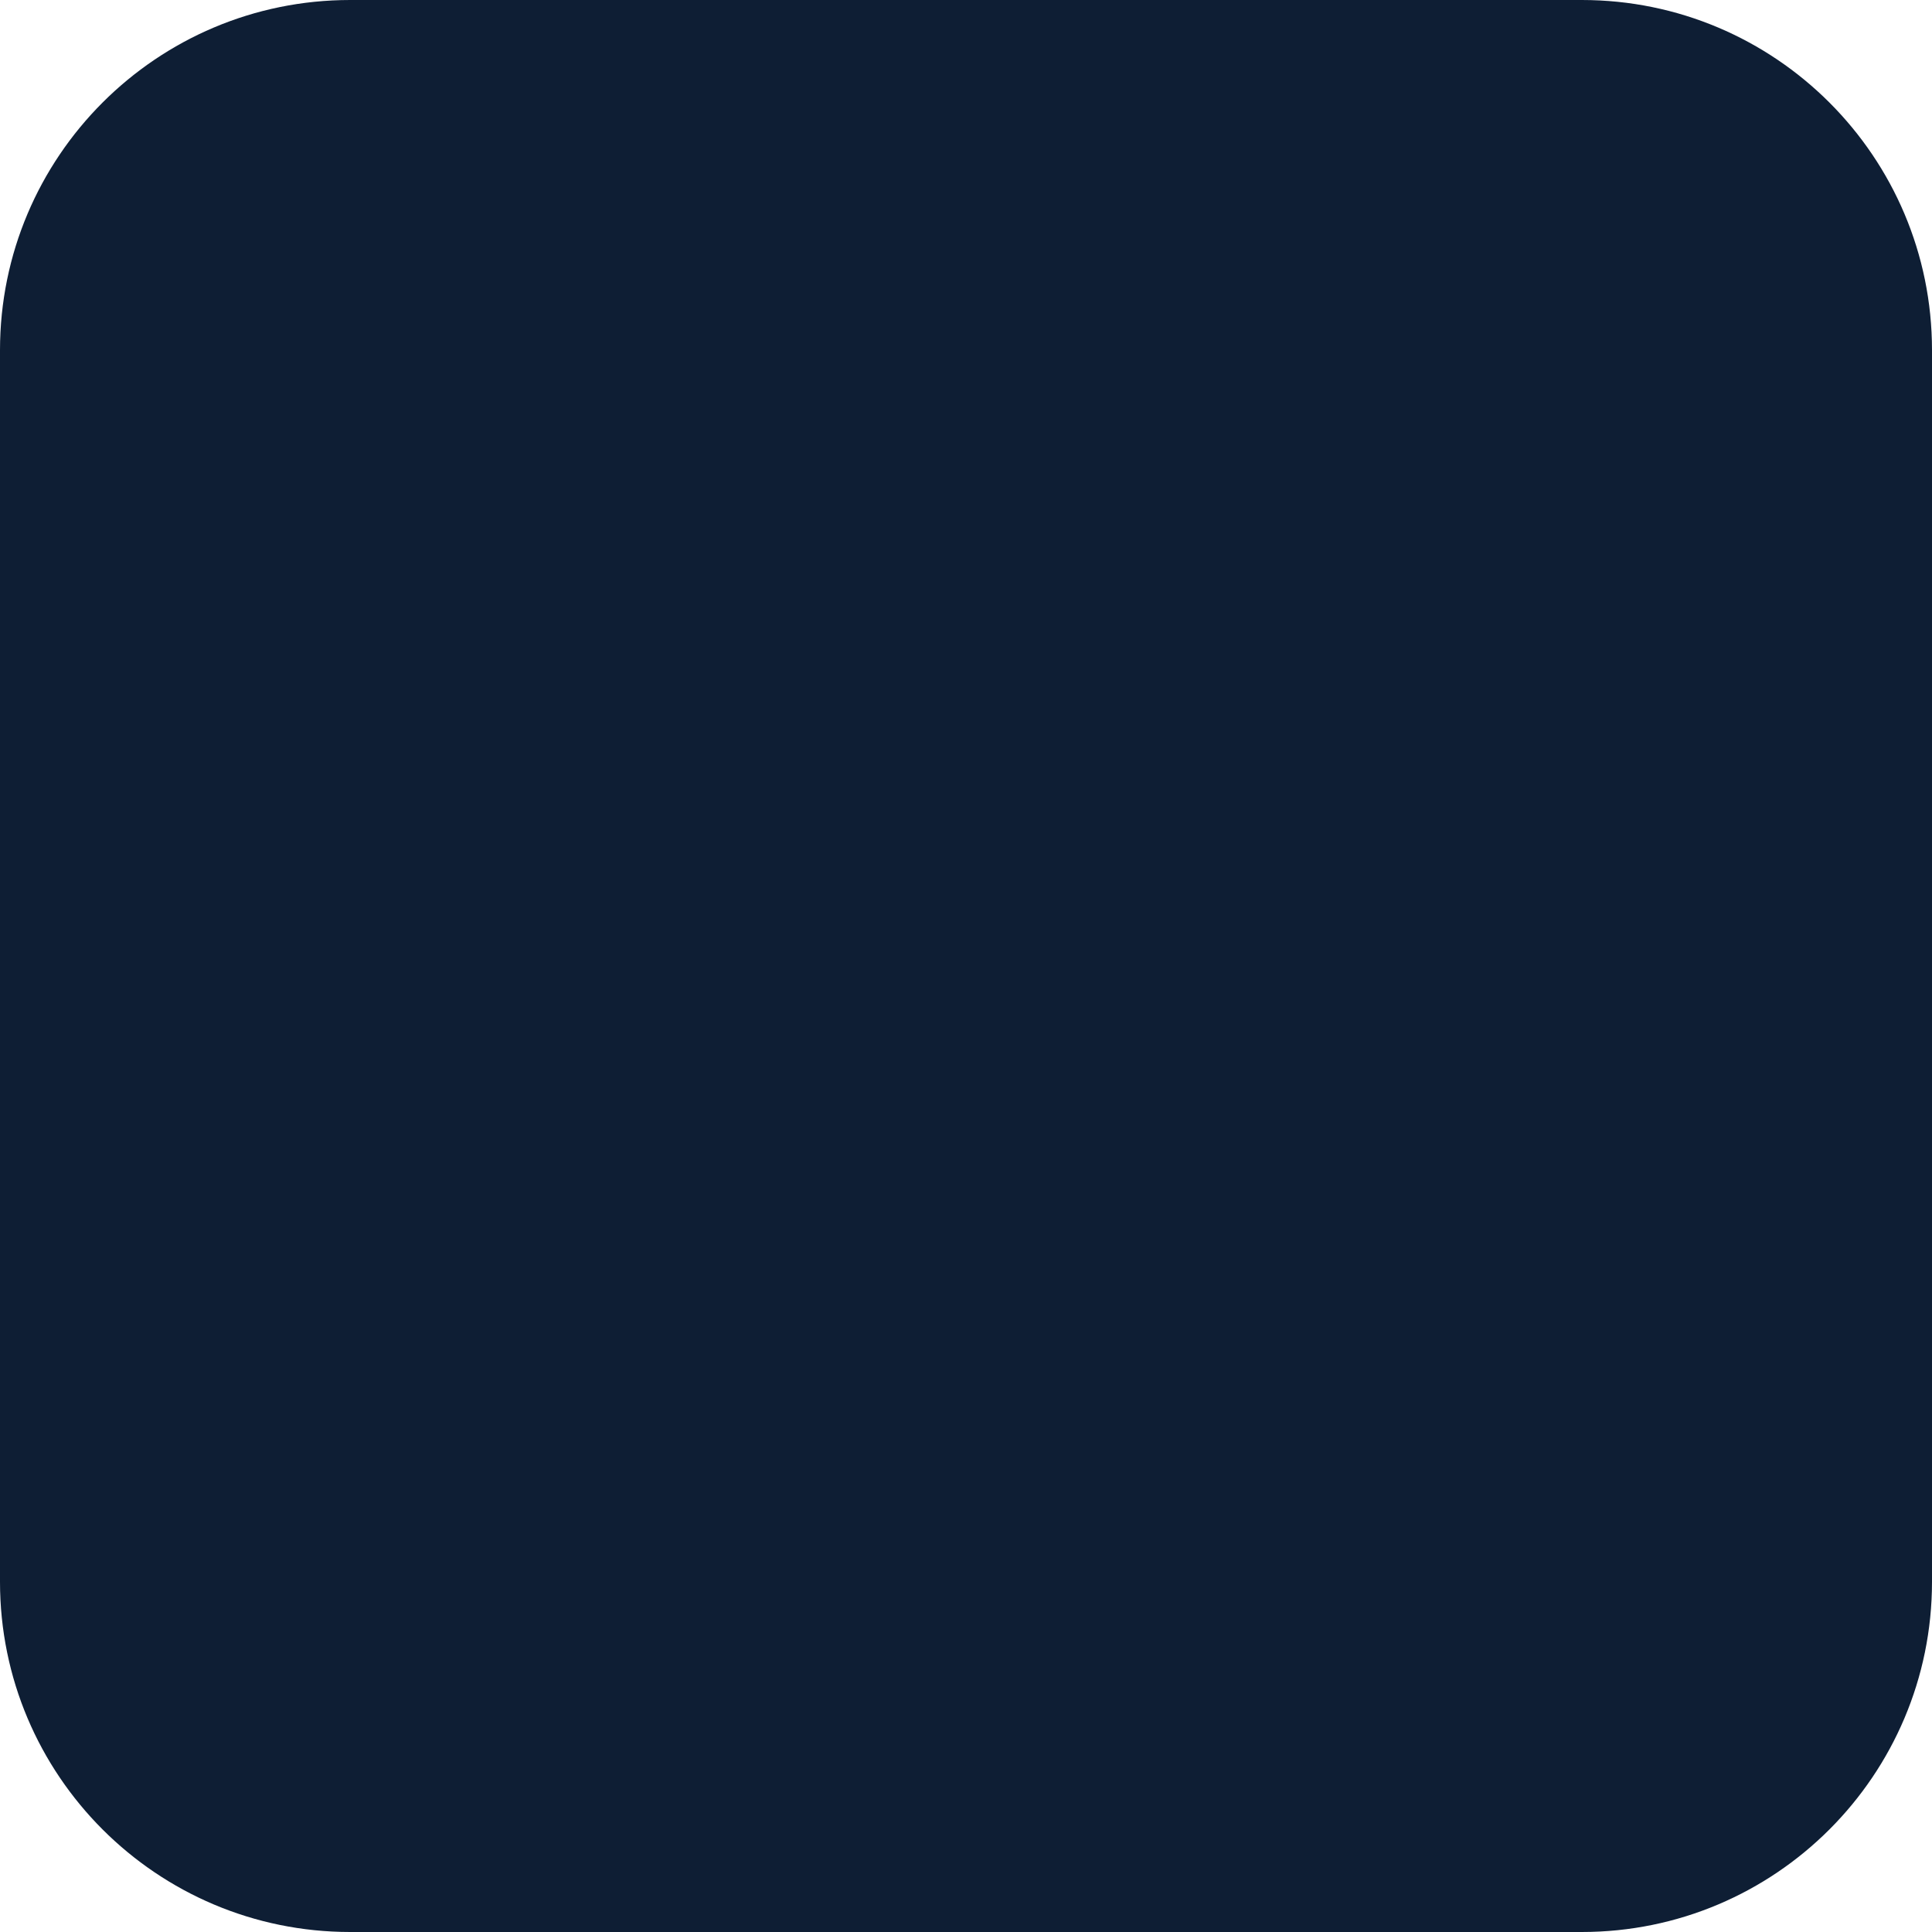
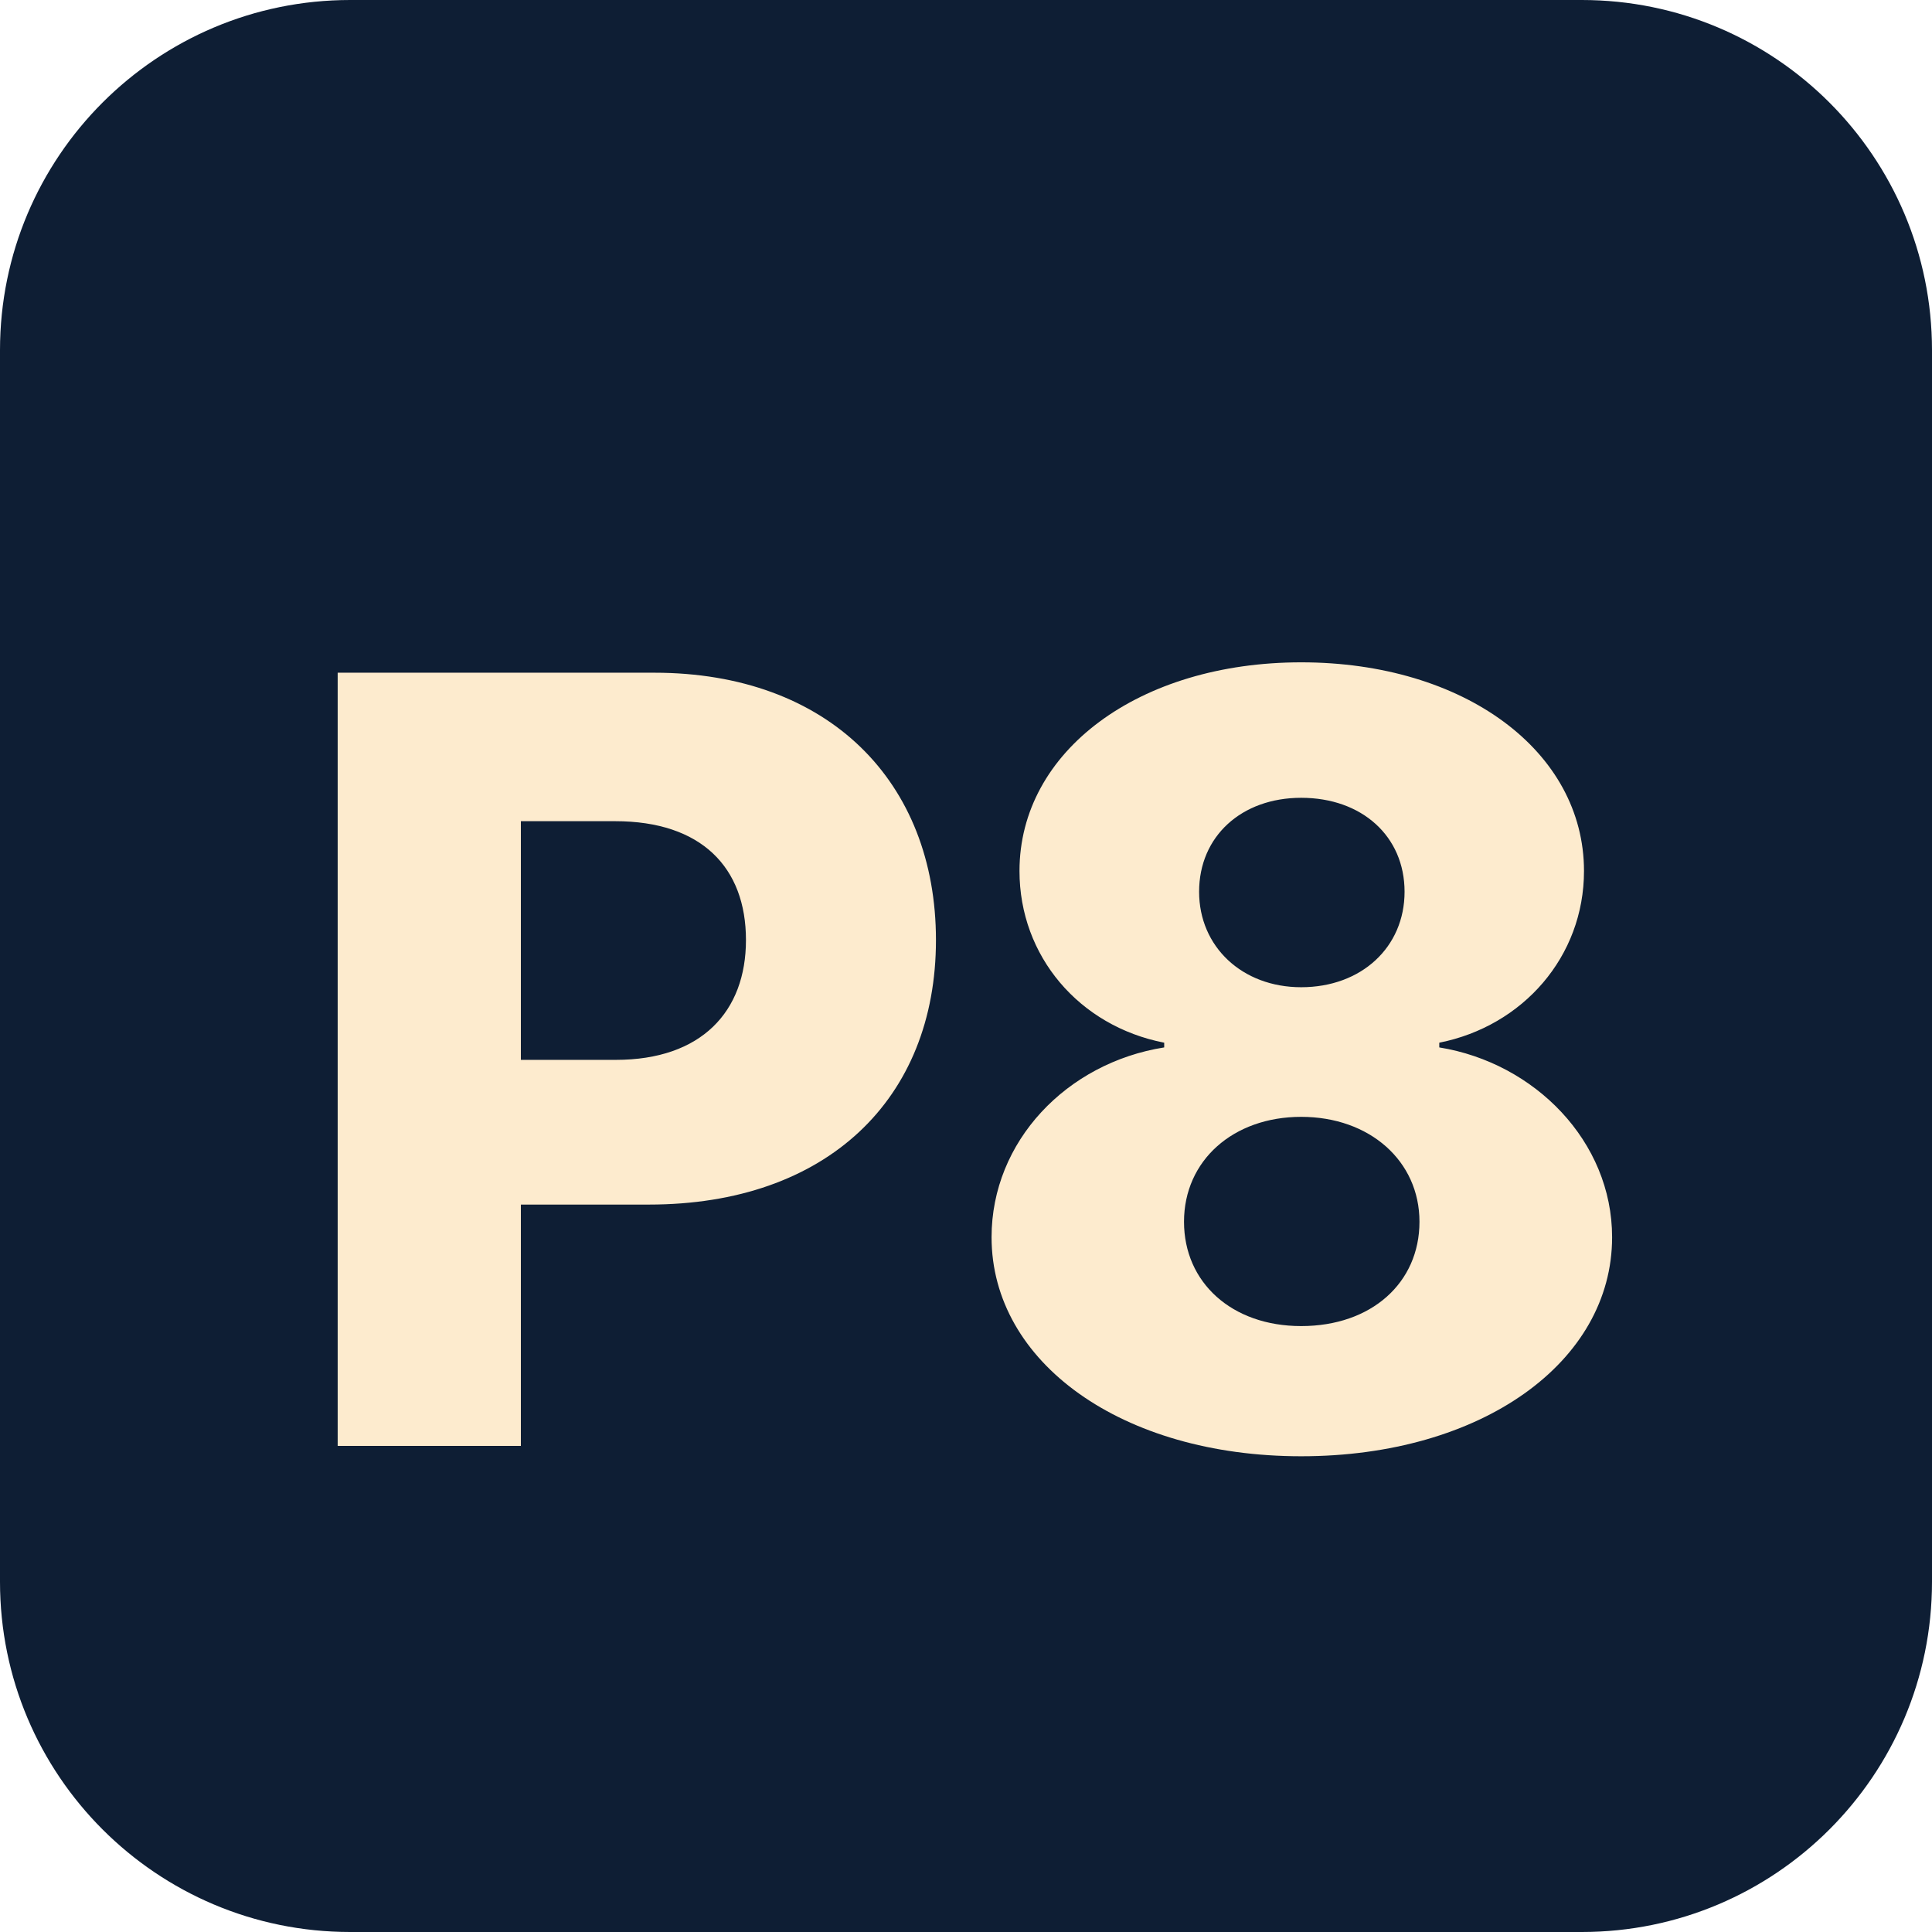
<svg xmlns="http://www.w3.org/2000/svg" width="160" height="160" viewBox="0 0 160 160" fill="none">
  <rect id="background" width="100%" height="100%" rx="29px" fill="#0e1e34" />
-   <text id="text" x="50%" y="54%" dominant-baseline="middle" text-anchor="middle" fill="##fdebce" font-family="'Inter', system-ui, sans-serif" font-weight="800" font-size="88" letter-spacing="-0.02em">P8</text>
+   <text id="text" x="50%" y="54%" dominant-baseline="middle" text-anchor="middle" fill="#fdebce" font-family="'Inter', system-ui, sans-serif" font-weight="800" font-size="88" letter-spacing="-0.02em">P8</text>
</svg>
